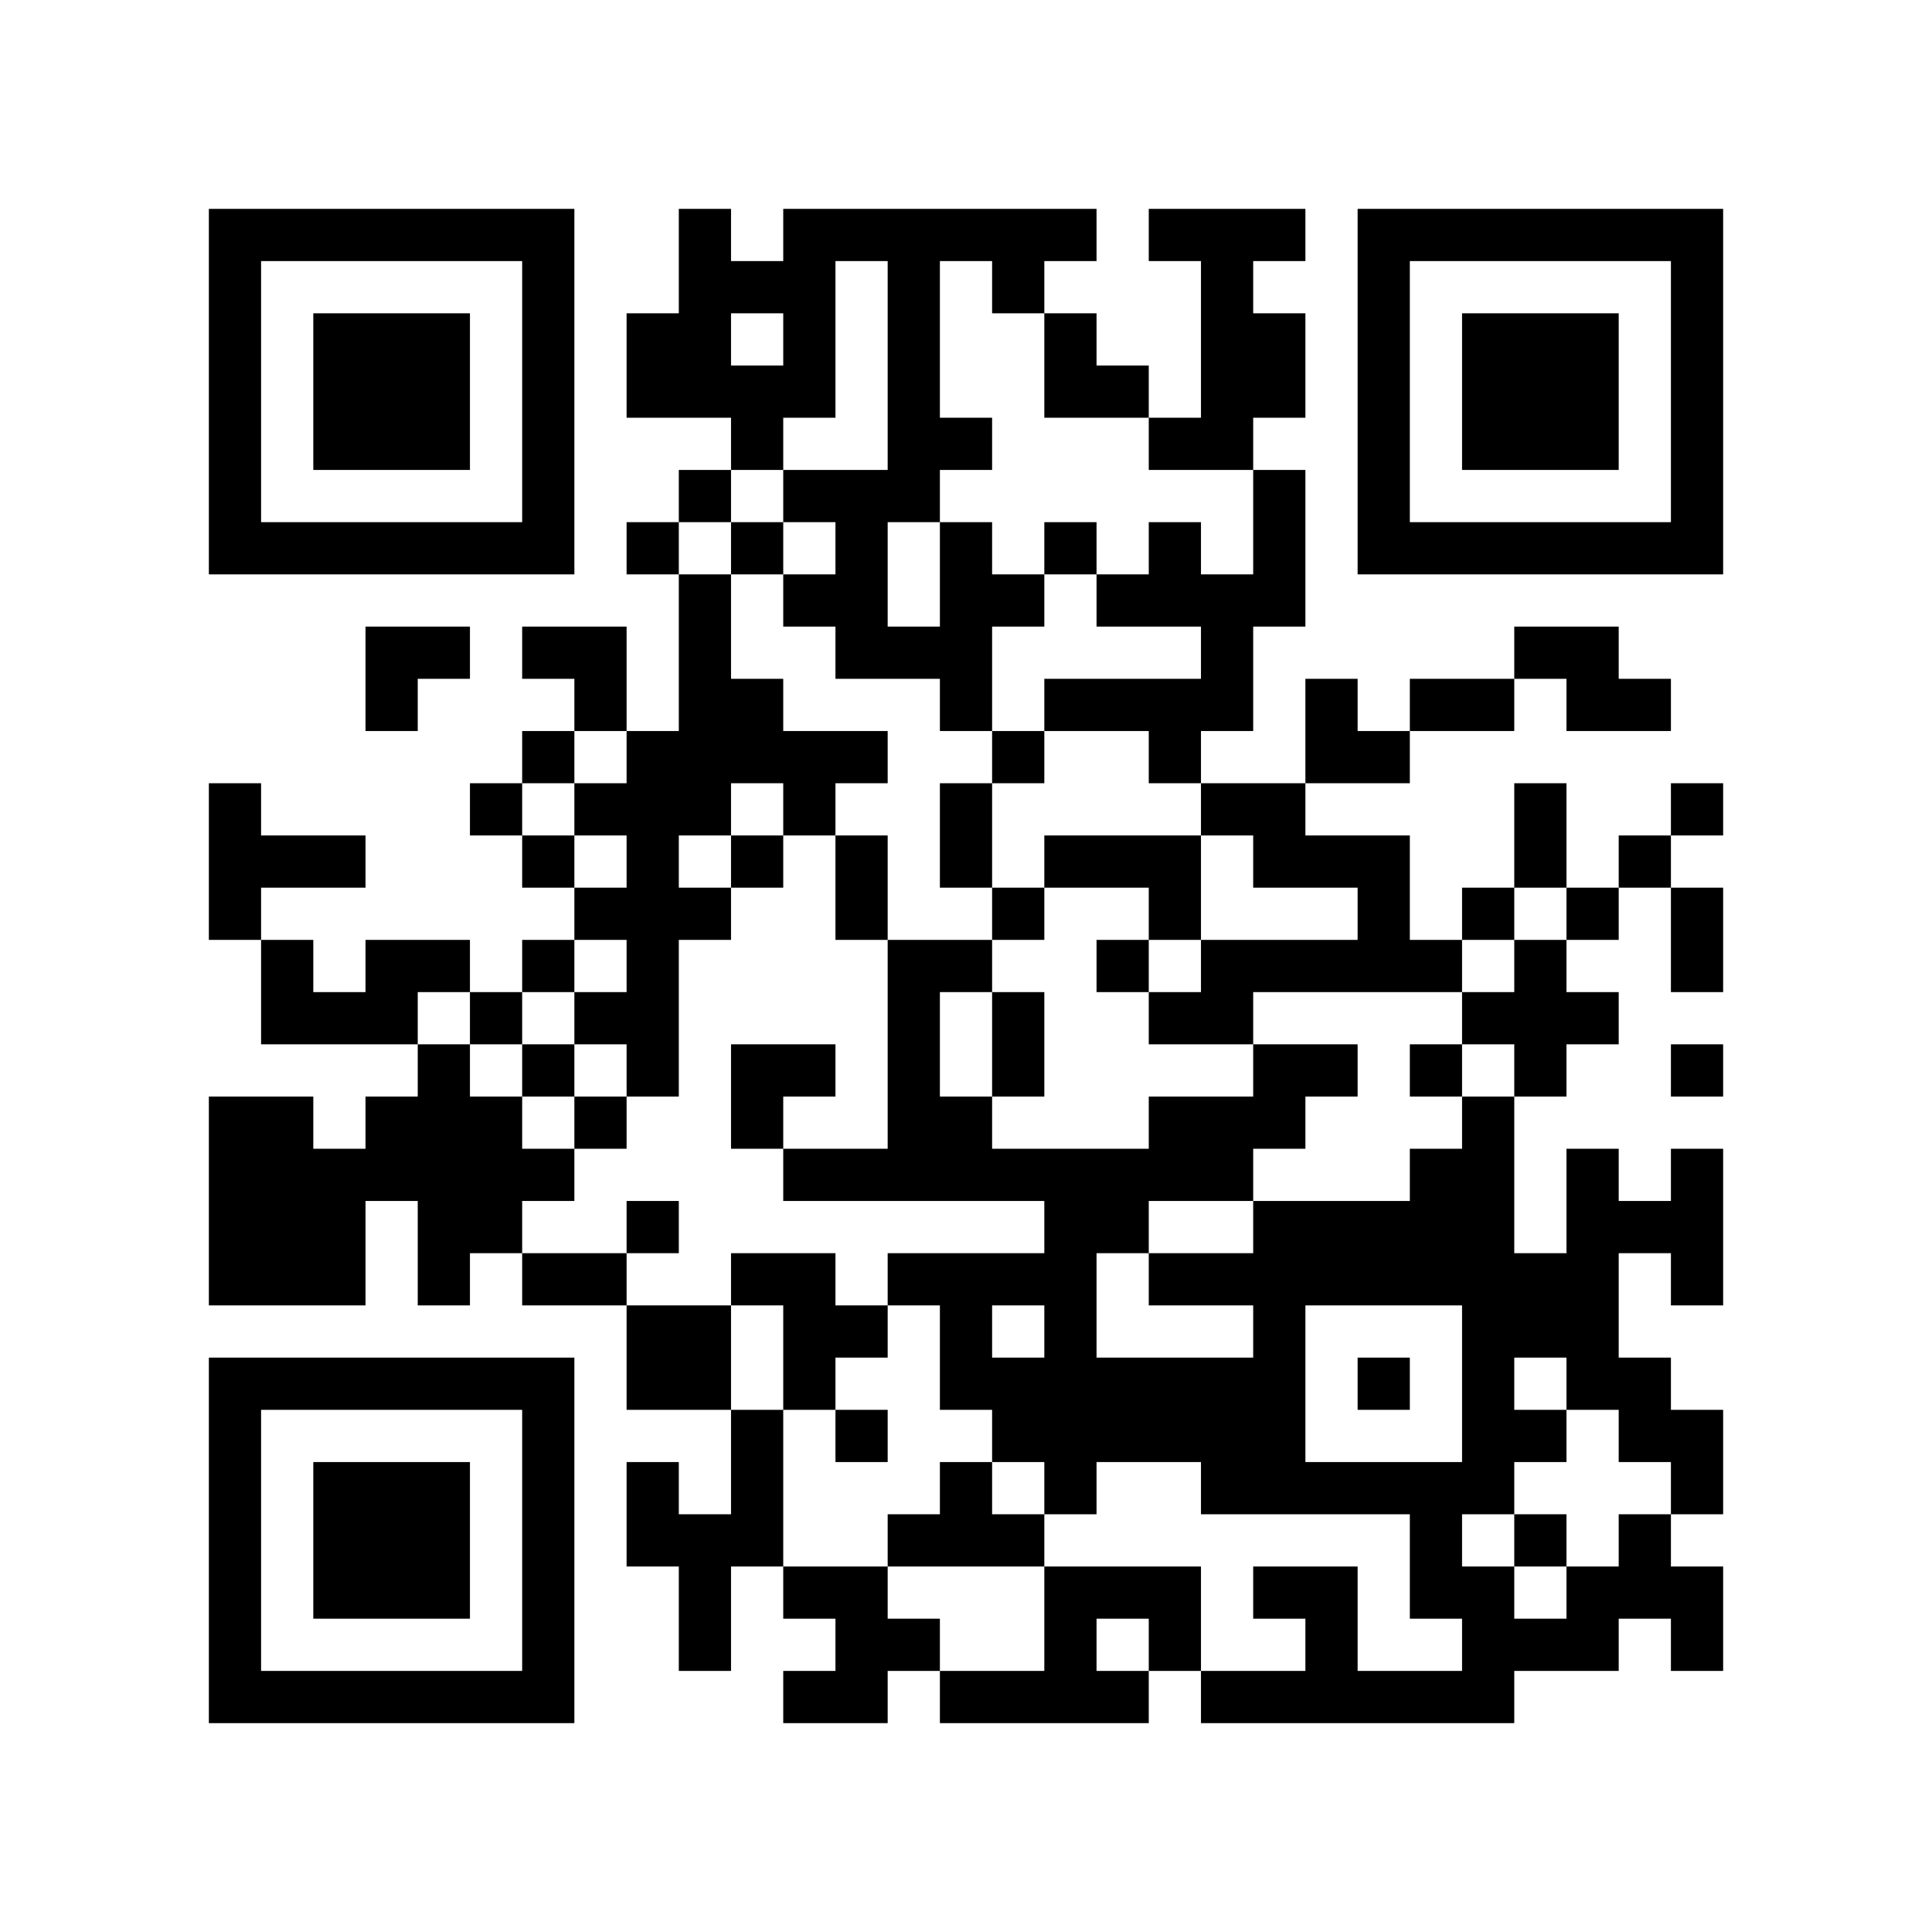
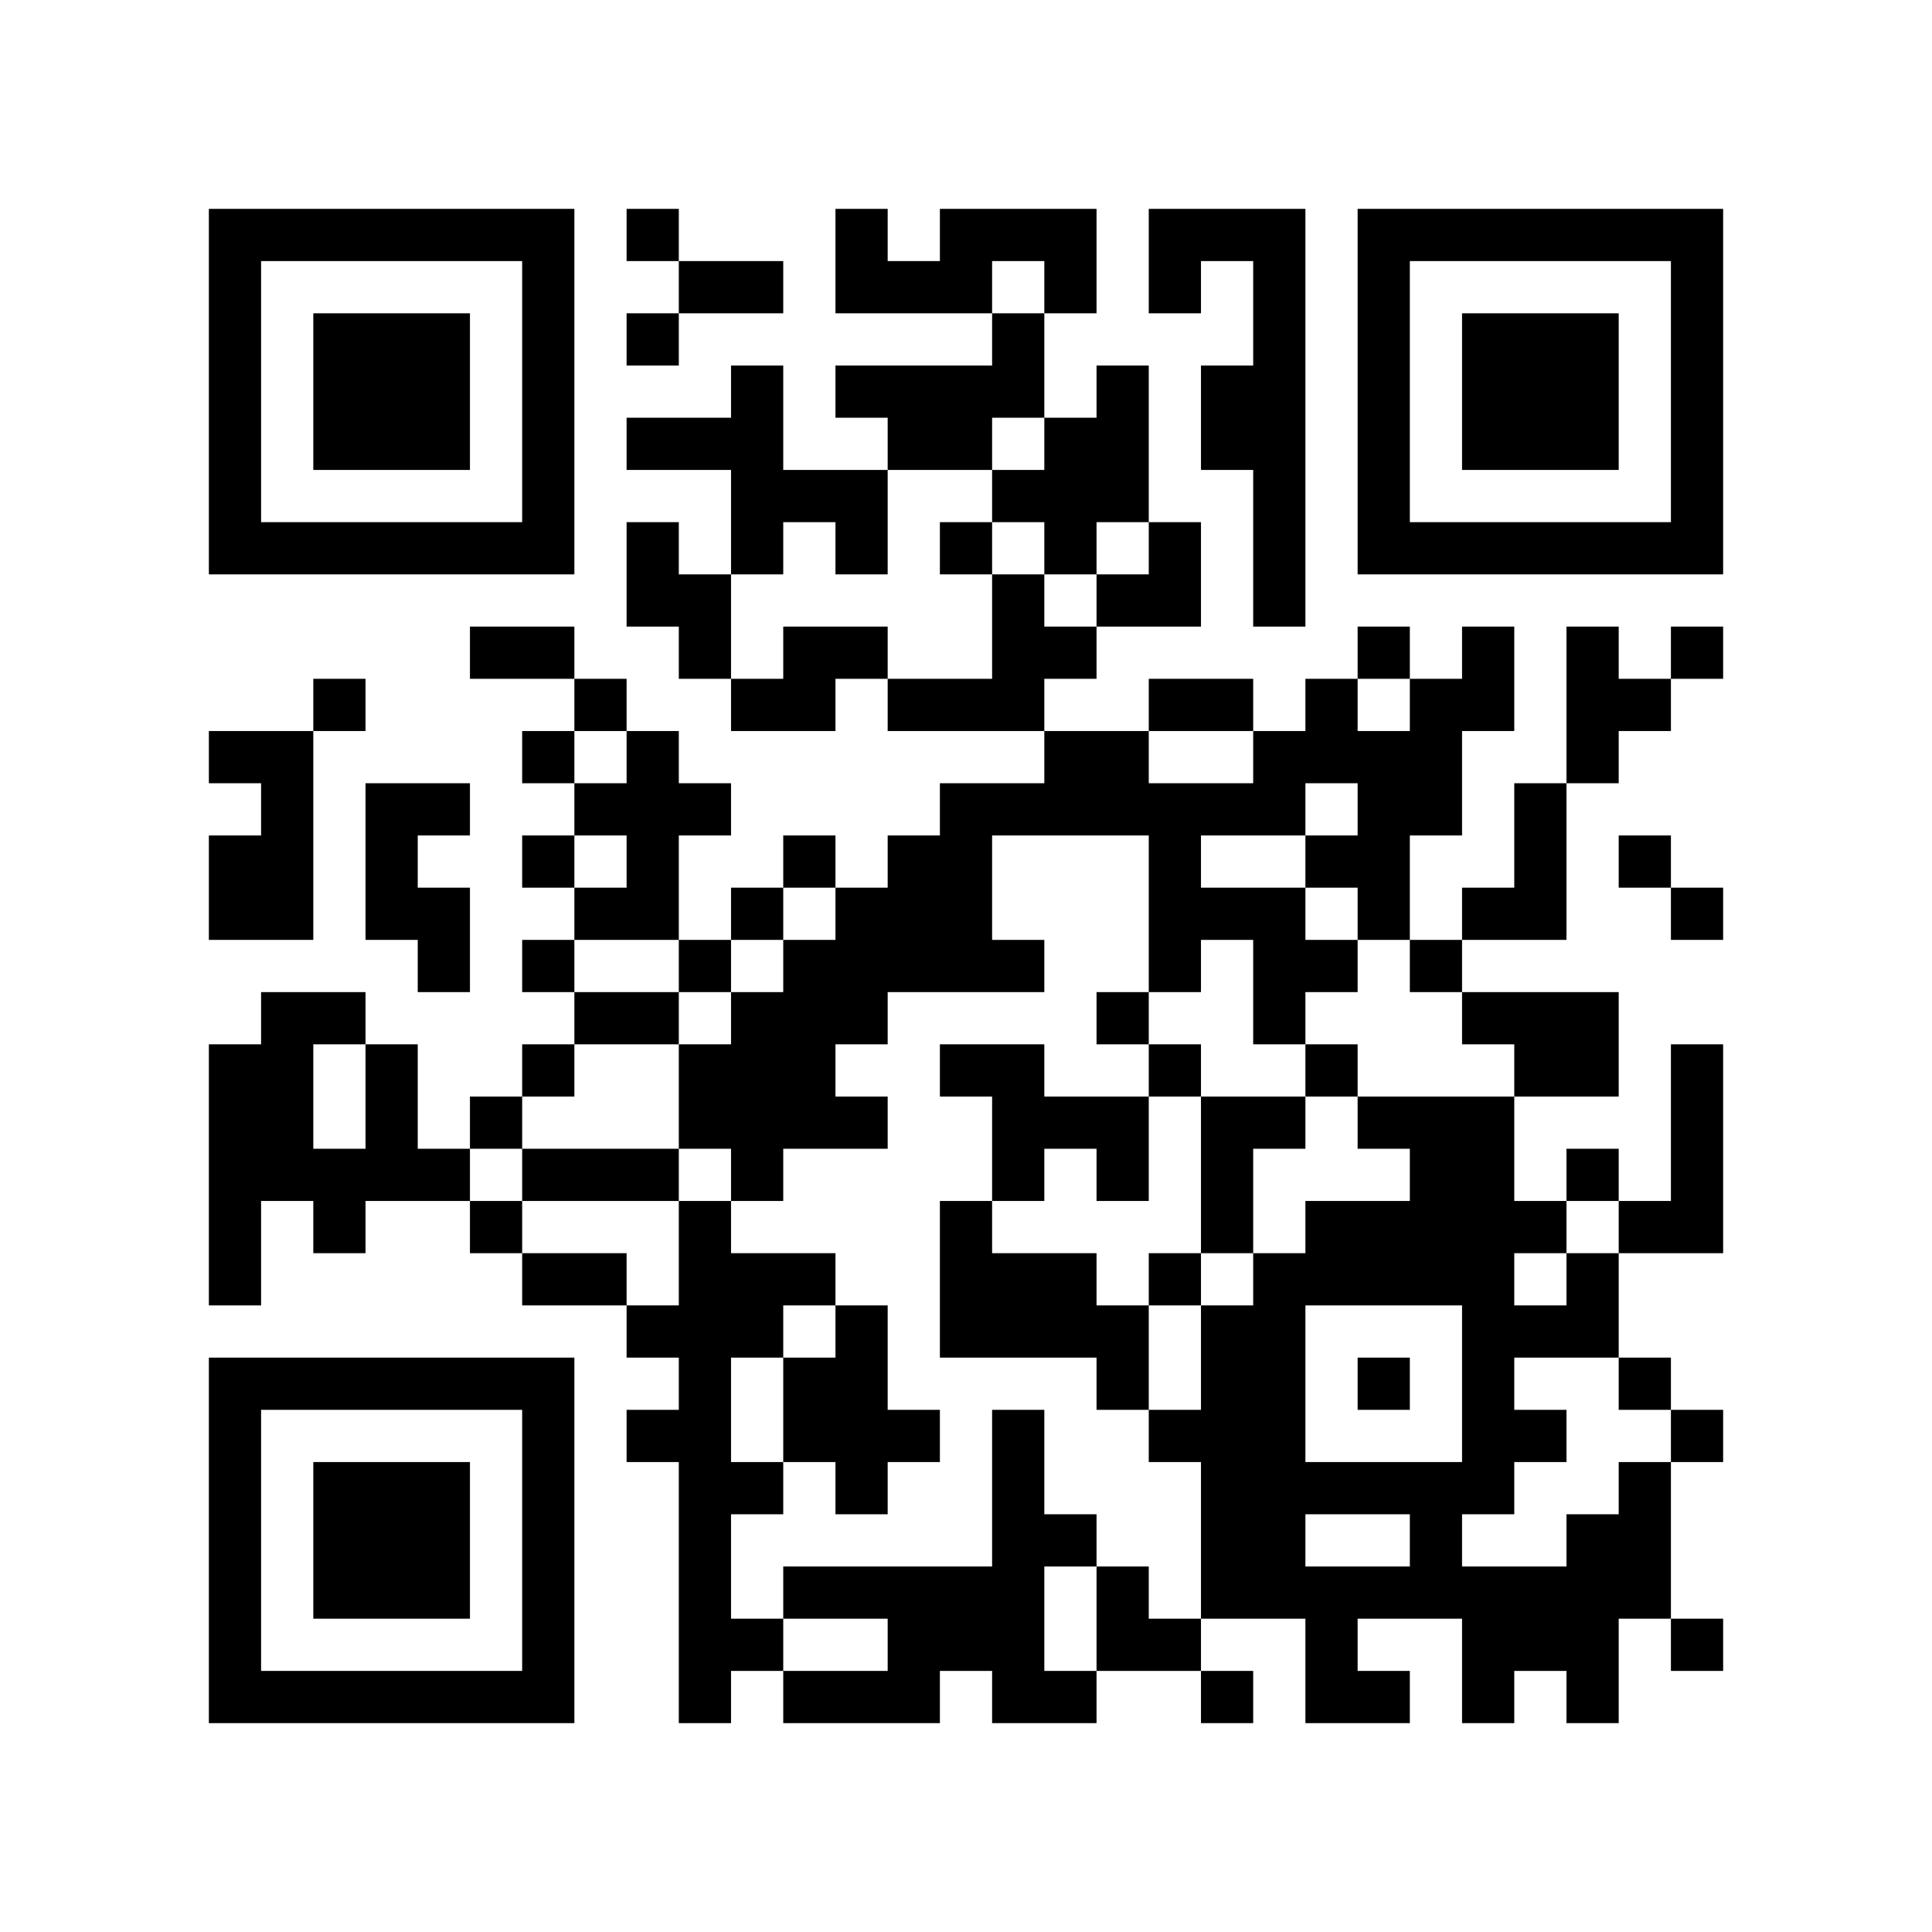
<svg xmlns="http://www.w3.org/2000/svg" width="3.92cm" height="3.92cm" viewBox="0 0 37 37" preserveAspectRatio="none">
  <path fill="#fff" d="M0 0h37v37H0z" />
-   <path d="M4 4h1v1H4zM5 4h1v1H5zM6 4h1v1H6zM7 4h1v1H7zM8 4h1v1H8zM9 4h1v1H9zM10 4h1v1h-1zM13 4h1v1h-1zM15 4h1v1h-1zM16 4h1v1h-1zM17 4h1v1h-1zM18 4h1v1h-1zM19 4h1v1h-1zM20 4h1v1h-1zM22 4h1v1h-1zM23 4h1v1h-1zM24 4h1v1h-1zM26 4h1v1h-1zM27 4h1v1h-1zM28 4h1v1h-1zM29 4h1v1h-1zM30 4h1v1h-1zM31 4h1v1h-1zM32 4h1v1h-1zM4 5h1v1H4zM10 5h1v1h-1zM13 5h1v1h-1zM14 5h1v1h-1zM15 5h1v1h-1zM17 5h1v1h-1zM19 5h1v1h-1zM23 5h1v1h-1zM26 5h1v1h-1zM32 5h1v1h-1zM4 6h1v1H4zM6 6h1v1H6zM7 6h1v1H7zM8 6h1v1H8zM10 6h1v1h-1zM12 6h1v1h-1zM13 6h1v1h-1zM15 6h1v1h-1zM17 6h1v1h-1zM20 6h1v1h-1zM23 6h1v1h-1zM24 6h1v1h-1zM26 6h1v1h-1zM28 6h1v1h-1zM29 6h1v1h-1zM30 6h1v1h-1zM32 6h1v1h-1zM4 7h1v1H4zM6 7h1v1H6zM7 7h1v1H7zM8 7h1v1H8zM10 7h1v1h-1zM12 7h1v1h-1zM13 7h1v1h-1zM14 7h1v1h-1zM15 7h1v1h-1zM17 7h1v1h-1zM20 7h1v1h-1zM21 7h1v1h-1zM23 7h1v1h-1zM24 7h1v1h-1zM26 7h1v1h-1zM28 7h1v1h-1zM29 7h1v1h-1zM30 7h1v1h-1zM32 7h1v1h-1zM4 8h1v1H4zM6 8h1v1H6zM7 8h1v1H7zM8 8h1v1H8zM10 8h1v1h-1zM14 8h1v1h-1zM17 8h1v1h-1zM18 8h1v1h-1zM22 8h1v1h-1zM23 8h1v1h-1zM26 8h1v1h-1zM28 8h1v1h-1zM29 8h1v1h-1zM30 8h1v1h-1zM32 8h1v1h-1zM4 9h1v1H4zM10 9h1v1h-1zM13 9h1v1h-1zM15 9h1v1h-1zM16 9h1v1h-1zM17 9h1v1h-1zM24 9h1v1h-1zM26 9h1v1h-1zM32 9h1v1h-1zM4 10h1v1H4zM5 10h1v1H5zM6 10h1v1H6zM7 10h1v1H7zM8 10h1v1H8zM9 10h1v1H9zM10 10h1v1h-1zM12 10h1v1h-1zM14 10h1v1h-1zM16 10h1v1h-1zM18 10h1v1h-1zM20 10h1v1h-1zM22 10h1v1h-1zM24 10h1v1h-1zM26 10h1v1h-1zM27 10h1v1h-1zM28 10h1v1h-1zM29 10h1v1h-1zM30 10h1v1h-1zM31 10h1v1h-1zM32 10h1v1h-1zM13 11h1v1h-1zM15 11h1v1h-1zM16 11h1v1h-1zM18 11h1v1h-1zM19 11h1v1h-1zM21 11h1v1h-1zM22 11h1v1h-1zM23 11h1v1h-1zM24 11h1v1h-1zM7 12h1v1H7zM8 12h1v1H8zM10 12h1v1h-1zM11 12h1v1h-1zM13 12h1v1h-1zM16 12h1v1h-1zM17 12h1v1h-1zM18 12h1v1h-1zM23 12h1v1h-1zM29 12h1v1h-1zM30 12h1v1h-1zM7 13h1v1H7zM11 13h1v1h-1zM13 13h1v1h-1zM14 13h1v1h-1zM18 13h1v1h-1zM20 13h1v1h-1zM21 13h1v1h-1zM22 13h1v1h-1zM23 13h1v1h-1zM25 13h1v1h-1zM27 13h1v1h-1zM28 13h1v1h-1zM30 13h1v1h-1zM31 13h1v1h-1zM10 14h1v1h-1zM12 14h1v1h-1zM13 14h1v1h-1zM14 14h1v1h-1zM15 14h1v1h-1zM16 14h1v1h-1zM19 14h1v1h-1zM22 14h1v1h-1zM25 14h1v1h-1zM26 14h1v1h-1zM4 15h1v1H4zM9 15h1v1H9zM11 15h1v1h-1zM12 15h1v1h-1zM13 15h1v1h-1zM15 15h1v1h-1zM18 15h1v1h-1zM23 15h1v1h-1zM24 15h1v1h-1zM29 15h1v1h-1zM32 15h1v1h-1zM4 16h1v1H4zM5 16h1v1H5zM6 16h1v1H6zM10 16h1v1h-1zM12 16h1v1h-1zM14 16h1v1h-1zM16 16h1v1h-1zM18 16h1v1h-1zM20 16h1v1h-1zM21 16h1v1h-1zM22 16h1v1h-1zM24 16h1v1h-1zM25 16h1v1h-1zM26 16h1v1h-1zM29 16h1v1h-1zM31 16h1v1h-1zM4 17h1v1H4zM11 17h1v1h-1zM12 17h1v1h-1zM13 17h1v1h-1zM16 17h1v1h-1zM19 17h1v1h-1zM22 17h1v1h-1zM26 17h1v1h-1zM28 17h1v1h-1zM30 17h1v1h-1zM32 17h1v1h-1zM5 18h1v1H5zM7 18h1v1H7zM8 18h1v1H8zM10 18h1v1h-1zM12 18h1v1h-1zM17 18h1v1h-1zM18 18h1v1h-1zM21 18h1v1h-1zM23 18h1v1h-1zM24 18h1v1h-1zM25 18h1v1h-1zM26 18h1v1h-1zM27 18h1v1h-1zM29 18h1v1h-1zM32 18h1v1h-1zM5 19h1v1H5zM6 19h1v1H6zM7 19h1v1H7zM9 19h1v1H9zM11 19h1v1h-1zM12 19h1v1h-1zM17 19h1v1h-1zM19 19h1v1h-1zM22 19h1v1h-1zM23 19h1v1h-1zM28 19h1v1h-1zM29 19h1v1h-1zM30 19h1v1h-1zM8 20h1v1H8zM10 20h1v1h-1zM12 20h1v1h-1zM14 20h1v1h-1zM15 20h1v1h-1zM17 20h1v1h-1zM19 20h1v1h-1zM24 20h1v1h-1zM25 20h1v1h-1zM27 20h1v1h-1zM29 20h1v1h-1zM32 20h1v1h-1zM4 21h1v1H4zM5 21h1v1H5zM7 21h1v1H7zM8 21h1v1H8zM9 21h1v1H9zM11 21h1v1h-1zM14 21h1v1h-1zM17 21h1v1h-1zM18 21h1v1h-1zM22 21h1v1h-1zM23 21h1v1h-1zM24 21h1v1h-1zM28 21h1v1h-1zM4 22h1v1H4zM5 22h1v1H5zM6 22h1v1H6zM7 22h1v1H7zM8 22h1v1H8zM9 22h1v1H9zM10 22h1v1h-1zM15 22h1v1h-1zM16 22h1v1h-1zM17 22h1v1h-1zM18 22h1v1h-1zM19 22h1v1h-1zM20 22h1v1h-1zM21 22h1v1h-1zM22 22h1v1h-1zM23 22h1v1h-1zM27 22h1v1h-1zM28 22h1v1h-1zM30 22h1v1h-1zM32 22h1v1h-1zM4 23h1v1H4zM5 23h1v1H5zM6 23h1v1H6zM8 23h1v1H8zM9 23h1v1H9zM12 23h1v1h-1zM20 23h1v1h-1zM21 23h1v1h-1zM24 23h1v1h-1zM25 23h1v1h-1zM26 23h1v1h-1zM27 23h1v1h-1zM28 23h1v1h-1zM30 23h1v1h-1zM31 23h1v1h-1zM32 23h1v1h-1zM4 24h1v1H4zM5 24h1v1H5zM6 24h1v1H6zM8 24h1v1H8zM10 24h1v1h-1zM11 24h1v1h-1zM14 24h1v1h-1zM15 24h1v1h-1zM17 24h1v1h-1zM18 24h1v1h-1zM19 24h1v1h-1zM20 24h1v1h-1zM22 24h1v1h-1zM23 24h1v1h-1zM24 24h1v1h-1zM25 24h1v1h-1zM26 24h1v1h-1zM27 24h1v1h-1zM28 24h1v1h-1zM29 24h1v1h-1zM30 24h1v1h-1zM32 24h1v1h-1zM12 25h1v1h-1zM13 25h1v1h-1zM15 25h1v1h-1zM16 25h1v1h-1zM18 25h1v1h-1zM20 25h1v1h-1zM24 25h1v1h-1zM28 25h1v1h-1zM29 25h1v1h-1zM30 25h1v1h-1zM4 26h1v1H4zM5 26h1v1H5zM6 26h1v1H6zM7 26h1v1H7zM8 26h1v1H8zM9 26h1v1H9zM10 26h1v1h-1zM12 26h1v1h-1zM13 26h1v1h-1zM15 26h1v1h-1zM18 26h1v1h-1zM19 26h1v1h-1zM20 26h1v1h-1zM21 26h1v1h-1zM22 26h1v1h-1zM23 26h1v1h-1zM24 26h1v1h-1zM26 26h1v1h-1zM28 26h1v1h-1zM30 26h1v1h-1zM31 26h1v1h-1zM4 27h1v1H4zM10 27h1v1h-1zM14 27h1v1h-1zM16 27h1v1h-1zM19 27h1v1h-1zM20 27h1v1h-1zM21 27h1v1h-1zM22 27h1v1h-1zM23 27h1v1h-1zM24 27h1v1h-1zM28 27h1v1h-1zM29 27h1v1h-1zM31 27h1v1h-1zM32 27h1v1h-1zM4 28h1v1H4zM6 28h1v1H6zM7 28h1v1H7zM8 28h1v1H8zM10 28h1v1h-1zM12 28h1v1h-1zM14 28h1v1h-1zM18 28h1v1h-1zM20 28h1v1h-1zM23 28h1v1h-1zM24 28h1v1h-1zM25 28h1v1h-1zM26 28h1v1h-1zM27 28h1v1h-1zM28 28h1v1h-1zM32 28h1v1h-1zM4 29h1v1H4zM6 29h1v1H6zM7 29h1v1H7zM8 29h1v1H8zM10 29h1v1h-1zM12 29h1v1h-1zM13 29h1v1h-1zM14 29h1v1h-1zM17 29h1v1h-1zM18 29h1v1h-1zM19 29h1v1h-1zM27 29h1v1h-1zM29 29h1v1h-1zM31 29h1v1h-1zM4 30h1v1H4zM6 30h1v1H6zM7 30h1v1H7zM8 30h1v1H8zM10 30h1v1h-1zM13 30h1v1h-1zM15 30h1v1h-1zM16 30h1v1h-1zM20 30h1v1h-1zM21 30h1v1h-1zM22 30h1v1h-1zM24 30h1v1h-1zM25 30h1v1h-1zM27 30h1v1h-1zM28 30h1v1h-1zM30 30h1v1h-1zM31 30h1v1h-1zM32 30h1v1h-1zM4 31h1v1H4zM10 31h1v1h-1zM13 31h1v1h-1zM16 31h1v1h-1zM17 31h1v1h-1zM20 31h1v1h-1zM22 31h1v1h-1zM25 31h1v1h-1zM28 31h1v1h-1zM29 31h1v1h-1zM30 31h1v1h-1zM32 31h1v1h-1zM4 32h1v1H4zM5 32h1v1H5zM6 32h1v1H6zM7 32h1v1H7zM8 32h1v1H8zM9 32h1v1H9zM10 32h1v1h-1zM15 32h1v1h-1zM16 32h1v1h-1zM18 32h1v1h-1zM19 32h1v1h-1zM20 32h1v1h-1zM21 32h1v1h-1zM23 32h1v1h-1zM24 32h1v1h-1zM25 32h1v1h-1zM26 32h1v1h-1zM27 32h1v1h-1zM28 32h1v1h-1z" />
+   <path d="M4 4h1v1H4zM5 4h1v1H5zM6 4h1v1H6zM7 4h1v1H7zM8 4h1v1H8zM9 4h1v1H9zM10 4h1v1h-1zM12 4h1v1h-1zM16 4h1v1h-1zM18 4h1v1h-1zM19 4h1v1h-1zM20 4h1v1h-1zM22 4h1v1h-1zM23 4h1v1h-1zM24 4h1v1h-1zM26 4h1v1h-1zM27 4h1v1h-1zM28 4h1v1h-1zM29 4h1v1h-1zM30 4h1v1h-1zM31 4h1v1h-1zM32 4h1v1h-1zM4 5h1v1H4zM10 5h1v1h-1zM13 5h1v1h-1zM14 5h1v1h-1zM16 5h1v1h-1zM17 5h1v1h-1zM18 5h1v1h-1zM20 5h1v1h-1zM22 5h1v1h-1zM24 5h1v1h-1zM26 5h1v1h-1zM32 5h1v1h-1zM4 6h1v1H4zM6 6h1v1H6zM7 6h1v1H7zM8 6h1v1H8zM10 6h1v1h-1zM12 6h1v1h-1zM19 6h1v1h-1zM24 6h1v1h-1zM26 6h1v1h-1zM28 6h1v1h-1zM29 6h1v1h-1zM30 6h1v1h-1zM32 6h1v1h-1zM4 7h1v1H4zM6 7h1v1H6zM7 7h1v1H7zM8 7h1v1H8zM10 7h1v1h-1zM14 7h1v1h-1zM16 7h1v1h-1zM17 7h1v1h-1zM18 7h1v1h-1zM19 7h1v1h-1zM21 7h1v1h-1zM23 7h1v1h-1zM24 7h1v1h-1zM26 7h1v1h-1zM28 7h1v1h-1zM29 7h1v1h-1zM30 7h1v1h-1zM32 7h1v1h-1zM4 8h1v1H4zM6 8h1v1H6zM7 8h1v1H7zM8 8h1v1H8zM10 8h1v1h-1zM12 8h1v1h-1zM13 8h1v1h-1zM14 8h1v1h-1zM17 8h1v1h-1zM18 8h1v1h-1zM20 8h1v1h-1zM21 8h1v1h-1zM23 8h1v1h-1zM24 8h1v1h-1zM26 8h1v1h-1zM28 8h1v1h-1zM29 8h1v1h-1zM30 8h1v1h-1zM32 8h1v1h-1zM4 9h1v1H4zM10 9h1v1h-1zM14 9h1v1h-1zM15 9h1v1h-1zM16 9h1v1h-1zM19 9h1v1h-1zM20 9h1v1h-1zM21 9h1v1h-1zM24 9h1v1h-1zM26 9h1v1h-1zM32 9h1v1h-1zM4 10h1v1H4zM5 10h1v1H5zM6 10h1v1H6zM7 10h1v1H7zM8 10h1v1H8zM9 10h1v1H9zM10 10h1v1h-1zM12 10h1v1h-1zM14 10h1v1h-1zM16 10h1v1h-1zM18 10h1v1h-1zM20 10h1v1h-1zM22 10h1v1h-1zM24 10h1v1h-1zM26 10h1v1h-1zM27 10h1v1h-1zM28 10h1v1h-1zM29 10h1v1h-1zM30 10h1v1h-1zM31 10h1v1h-1zM32 10h1v1h-1zM12 11h1v1h-1zM13 11h1v1h-1zM19 11h1v1h-1zM21 11h1v1h-1zM22 11h1v1h-1zM24 11h1v1h-1zM9 12h1v1H9zM10 12h1v1h-1zM13 12h1v1h-1zM15 12h1v1h-1zM16 12h1v1h-1zM19 12h1v1h-1zM20 12h1v1h-1zM26 12h1v1h-1zM28 12h1v1h-1zM30 12h1v1h-1zM32 12h1v1h-1zM6 13h1v1H6zM11 13h1v1h-1zM14 13h1v1h-1zM15 13h1v1h-1zM17 13h1v1h-1zM18 13h1v1h-1zM19 13h1v1h-1zM22 13h1v1h-1zM23 13h1v1h-1zM25 13h1v1h-1zM27 13h1v1h-1zM28 13h1v1h-1zM30 13h1v1h-1zM31 13h1v1h-1zM4 14h1v1H4zM5 14h1v1H5zM10 14h1v1h-1zM12 14h1v1h-1zM20 14h1v1h-1zM21 14h1v1h-1zM24 14h1v1h-1zM25 14h1v1h-1zM26 14h1v1h-1zM27 14h1v1h-1zM30 14h1v1h-1zM5 15h1v1H5zM7 15h1v1H7zM8 15h1v1H8zM11 15h1v1h-1zM12 15h1v1h-1zM13 15h1v1h-1zM18 15h1v1h-1zM19 15h1v1h-1zM20 15h1v1h-1zM21 15h1v1h-1zM22 15h1v1h-1zM23 15h1v1h-1zM24 15h1v1h-1zM26 15h1v1h-1zM27 15h1v1h-1zM29 15h1v1h-1zM4 16h1v1H4zM5 16h1v1H5zM7 16h1v1H7zM10 16h1v1h-1zM12 16h1v1h-1zM15 16h1v1h-1zM17 16h1v1h-1zM18 16h1v1h-1zM22 16h1v1h-1zM25 16h1v1h-1zM26 16h1v1h-1zM29 16h1v1h-1zM31 16h1v1h-1zM4 17h1v1H4zM5 17h1v1H5zM7 17h1v1H7zM8 17h1v1H8zM11 17h1v1h-1zM12 17h1v1h-1zM14 17h1v1h-1zM16 17h1v1h-1zM17 17h1v1h-1zM18 17h1v1h-1zM22 17h1v1h-1zM23 17h1v1h-1zM24 17h1v1h-1zM26 17h1v1h-1zM28 17h1v1h-1zM29 17h1v1h-1zM32 17h1v1h-1zM8 18h1v1H8zM10 18h1v1h-1zM13 18h1v1h-1zM15 18h1v1h-1zM16 18h1v1h-1zM17 18h1v1h-1zM18 18h1v1h-1zM19 18h1v1h-1zM22 18h1v1h-1zM24 18h1v1h-1zM25 18h1v1h-1zM27 18h1v1h-1zM5 19h1v1H5zM6 19h1v1H6zM11 19h1v1h-1zM12 19h1v1h-1zM14 19h1v1h-1zM15 19h1v1h-1zM16 19h1v1h-1zM21 19h1v1h-1zM24 19h1v1h-1zM28 19h1v1h-1zM29 19h1v1h-1zM30 19h1v1h-1zM4 20h1v1H4zM5 20h1v1H5zM7 20h1v1H7zM10 20h1v1h-1zM13 20h1v1h-1zM14 20h1v1h-1zM15 20h1v1h-1zM18 20h1v1h-1zM19 20h1v1h-1zM22 20h1v1h-1zM25 20h1v1h-1zM29 20h1v1h-1zM30 20h1v1h-1zM32 20h1v1h-1zM4 21h1v1H4zM5 21h1v1H5zM7 21h1v1H7zM9 21h1v1H9zM13 21h1v1h-1zM14 21h1v1h-1zM15 21h1v1h-1zM16 21h1v1h-1zM19 21h1v1h-1zM20 21h1v1h-1zM21 21h1v1h-1zM23 21h1v1h-1zM24 21h1v1h-1zM26 21h1v1h-1zM27 21h1v1h-1zM28 21h1v1h-1zM32 21h1v1h-1zM4 22h1v1H4zM5 22h1v1H5zM6 22h1v1H6zM7 22h1v1H7zM8 22h1v1H8zM10 22h1v1h-1zM11 22h1v1h-1zM12 22h1v1h-1zM14 22h1v1h-1zM19 22h1v1h-1zM21 22h1v1h-1zM23 22h1v1h-1zM27 22h1v1h-1zM28 22h1v1h-1zM30 22h1v1h-1zM32 22h1v1h-1zM4 23h1v1H4zM6 23h1v1H6zM9 23h1v1H9zM13 23h1v1h-1zM18 23h1v1h-1zM23 23h1v1h-1zM25 23h1v1h-1zM26 23h1v1h-1zM27 23h1v1h-1zM28 23h1v1h-1zM29 23h1v1h-1zM31 23h1v1h-1zM32 23h1v1h-1zM4 24h1v1H4zM10 24h1v1h-1zM11 24h1v1h-1zM13 24h1v1h-1zM14 24h1v1h-1zM15 24h1v1h-1zM18 24h1v1h-1zM19 24h1v1h-1zM20 24h1v1h-1zM22 24h1v1h-1zM24 24h1v1h-1zM25 24h1v1h-1zM26 24h1v1h-1zM27 24h1v1h-1zM28 24h1v1h-1zM30 24h1v1h-1zM12 25h1v1h-1zM13 25h1v1h-1zM14 25h1v1h-1zM16 25h1v1h-1zM18 25h1v1h-1zM19 25h1v1h-1zM20 25h1v1h-1zM21 25h1v1h-1zM23 25h1v1h-1zM24 25h1v1h-1zM28 25h1v1h-1zM29 25h1v1h-1zM30 25h1v1h-1zM4 26h1v1H4zM5 26h1v1H5zM6 26h1v1H6zM7 26h1v1H7zM8 26h1v1H8zM9 26h1v1H9zM10 26h1v1h-1zM13 26h1v1h-1zM15 26h1v1h-1zM16 26h1v1h-1zM21 26h1v1h-1zM23 26h1v1h-1zM24 26h1v1h-1zM26 26h1v1h-1zM28 26h1v1h-1zM31 26h1v1h-1zM4 27h1v1H4zM10 27h1v1h-1zM12 27h1v1h-1zM13 27h1v1h-1zM15 27h1v1h-1zM16 27h1v1h-1zM17 27h1v1h-1zM19 27h1v1h-1zM22 27h1v1h-1zM23 27h1v1h-1zM24 27h1v1h-1zM28 27h1v1h-1zM29 27h1v1h-1zM32 27h1v1h-1zM4 28h1v1H4zM6 28h1v1H6zM7 28h1v1H7zM8 28h1v1H8zM10 28h1v1h-1zM13 28h1v1h-1zM14 28h1v1h-1zM16 28h1v1h-1zM19 28h1v1h-1zM23 28h1v1h-1zM24 28h1v1h-1zM25 28h1v1h-1zM26 28h1v1h-1zM27 28h1v1h-1zM28 28h1v1h-1zM31 28h1v1h-1zM4 29h1v1H4zM6 29h1v1H6zM7 29h1v1H7zM8 29h1v1H8zM10 29h1v1h-1zM13 29h1v1h-1zM19 29h1v1h-1zM20 29h1v1h-1zM23 29h1v1h-1zM24 29h1v1h-1zM27 29h1v1h-1zM30 29h1v1h-1zM31 29h1v1h-1zM4 30h1v1H4zM6 30h1v1H6zM7 30h1v1H7zM8 30h1v1H8zM10 30h1v1h-1zM13 30h1v1h-1zM15 30h1v1h-1zM16 30h1v1h-1zM17 30h1v1h-1zM18 30h1v1h-1zM19 30h1v1h-1zM21 30h1v1h-1zM23 30h1v1h-1zM24 30h1v1h-1zM25 30h1v1h-1zM26 30h1v1h-1zM27 30h1v1h-1zM28 30h1v1h-1zM29 30h1v1h-1zM30 30h1v1h-1zM31 30h1v1h-1zM4 31h1v1H4zM10 31h1v1h-1zM13 31h1v1h-1zM14 31h1v1h-1zM17 31h1v1h-1zM18 31h1v1h-1zM19 31h1v1h-1zM21 31h1v1h-1zM22 31h1v1h-1zM25 31h1v1h-1zM28 31h1v1h-1zM29 31h1v1h-1zM30 31h1v1h-1zM32 31h1v1h-1zM4 32h1v1H4zM5 32h1v1H5zM6 32h1v1H6zM7 32h1v1H7zM8 32h1v1H8zM9 32h1v1H9zM10 32h1v1h-1zM13 32h1v1h-1zM15 32h1v1h-1zM16 32h1v1h-1zM17 32h1v1h-1zM19 32h1v1h-1zM20 32h1v1h-1zM23 32h1v1h-1zM25 32h1v1h-1zM26 32h1v1h-1zM28 32h1v1h-1zM30 32h1v1h-1z" />
</svg>
